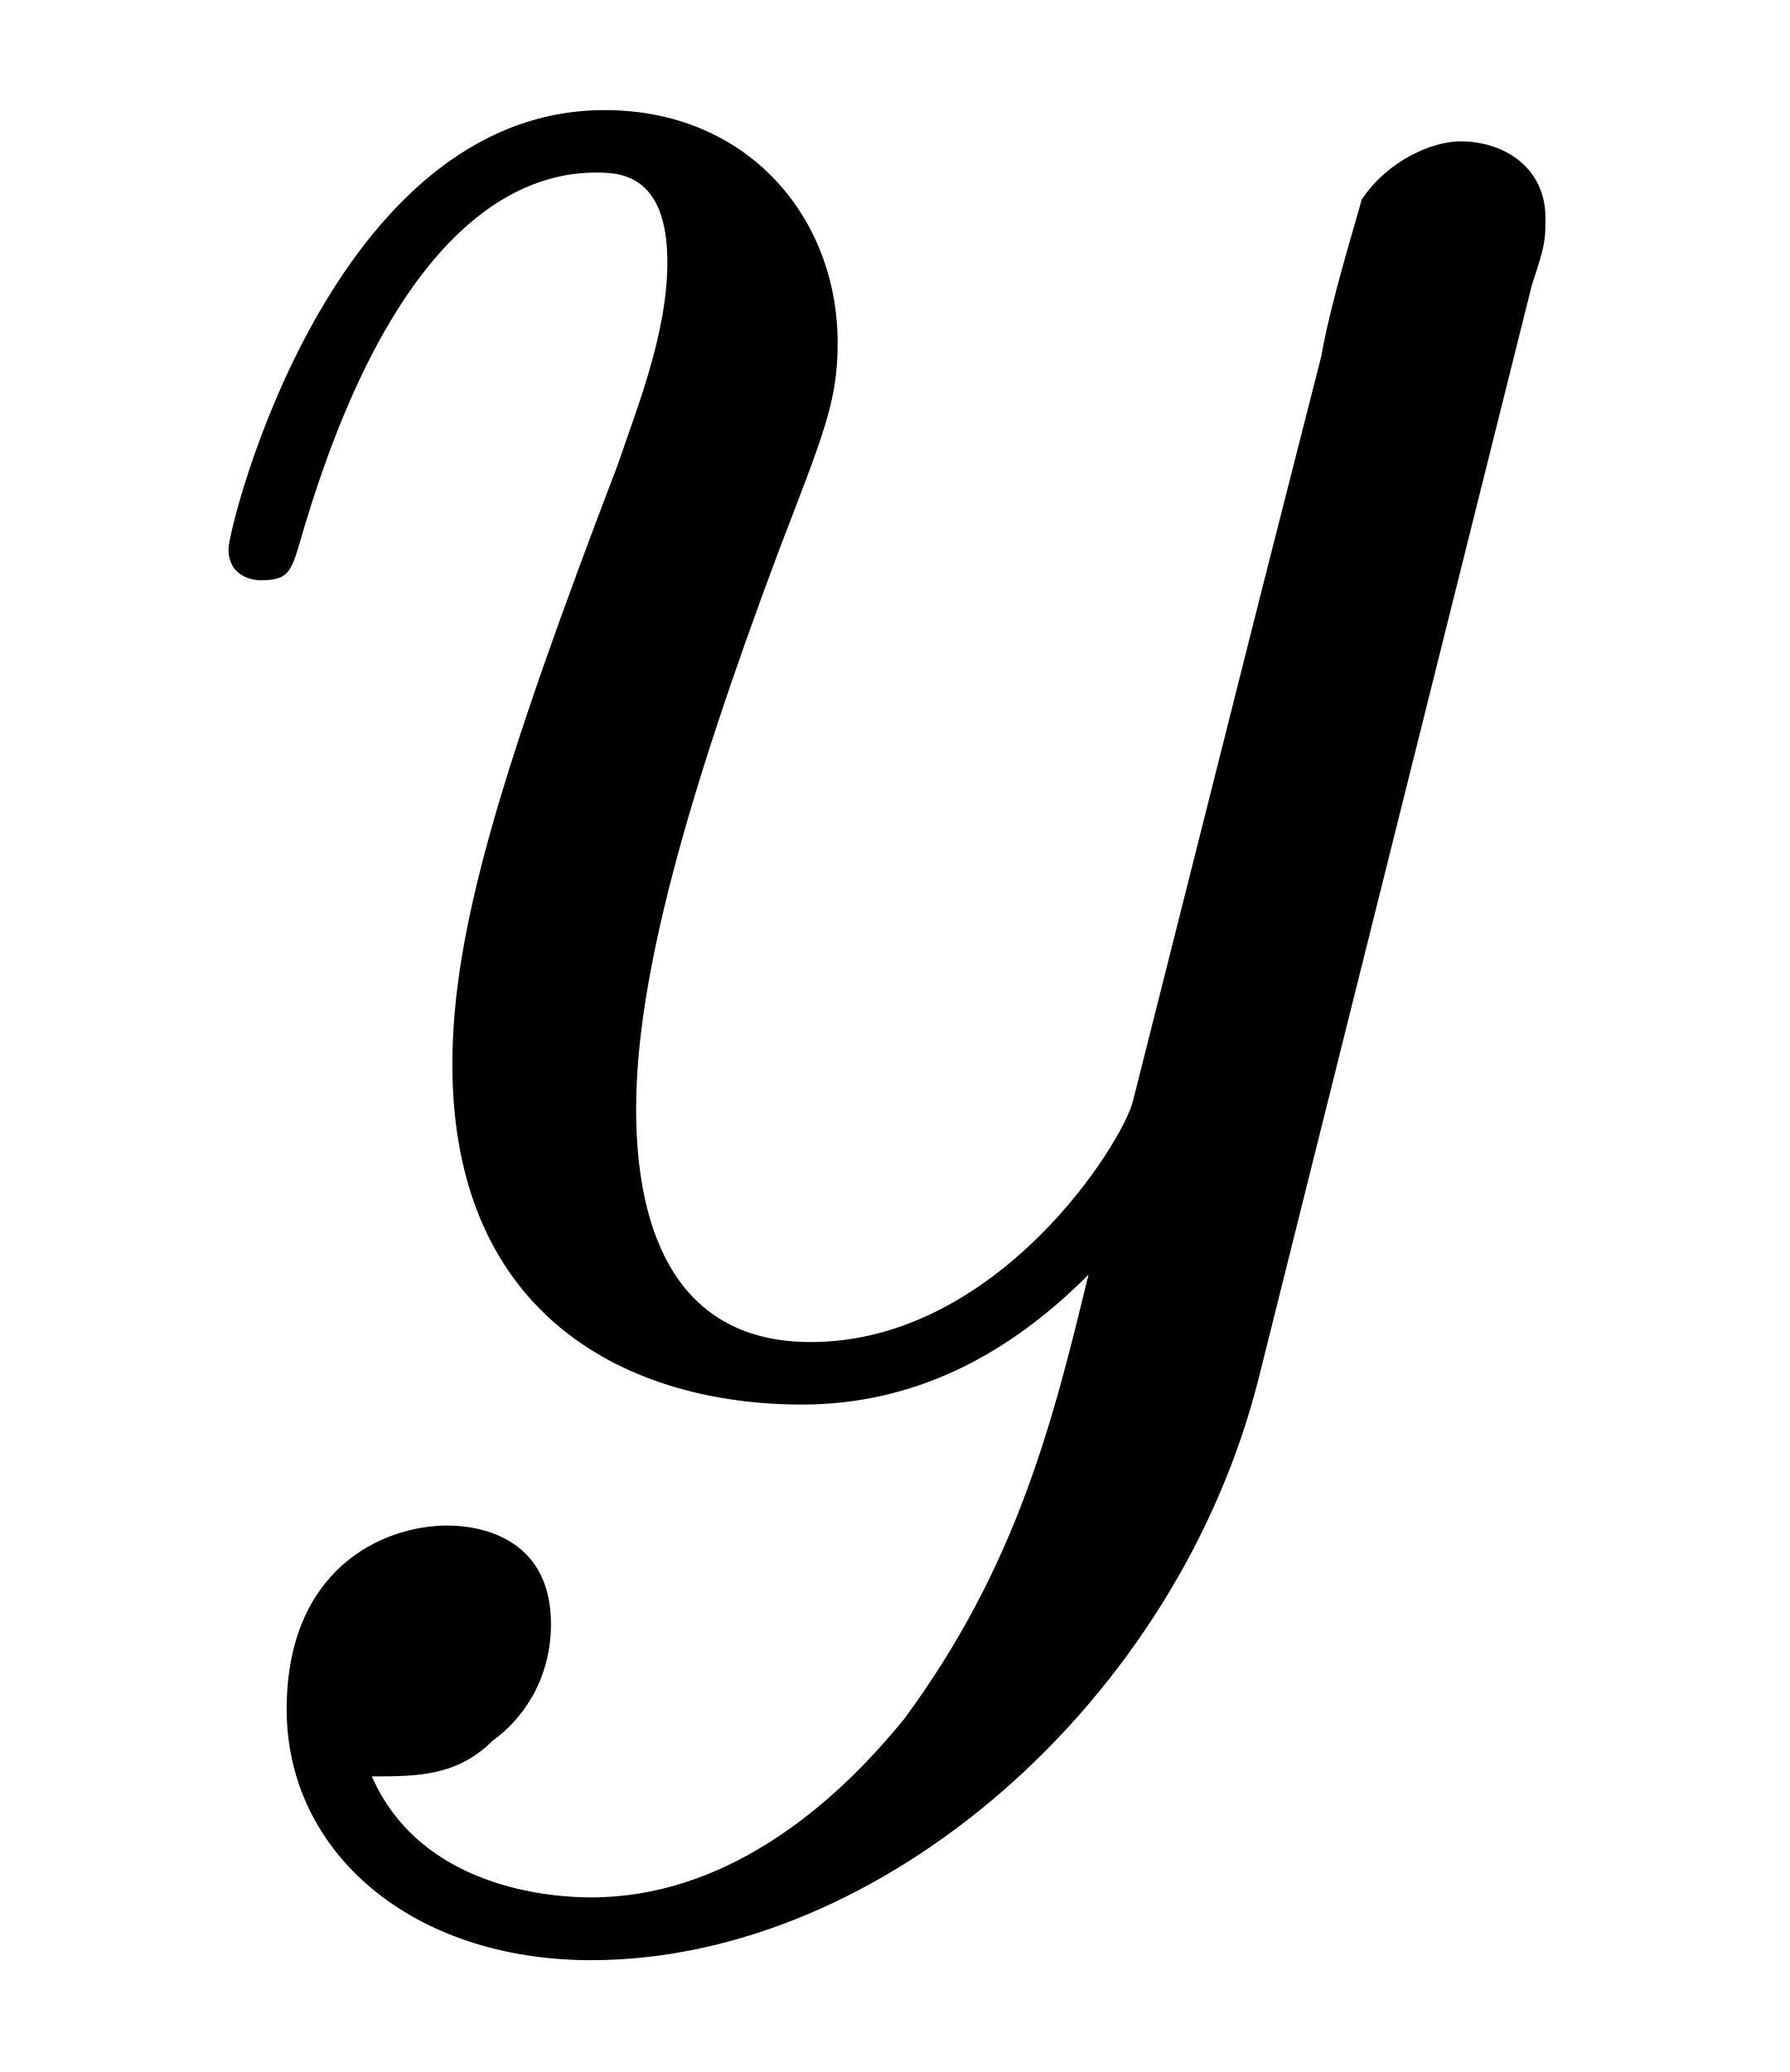
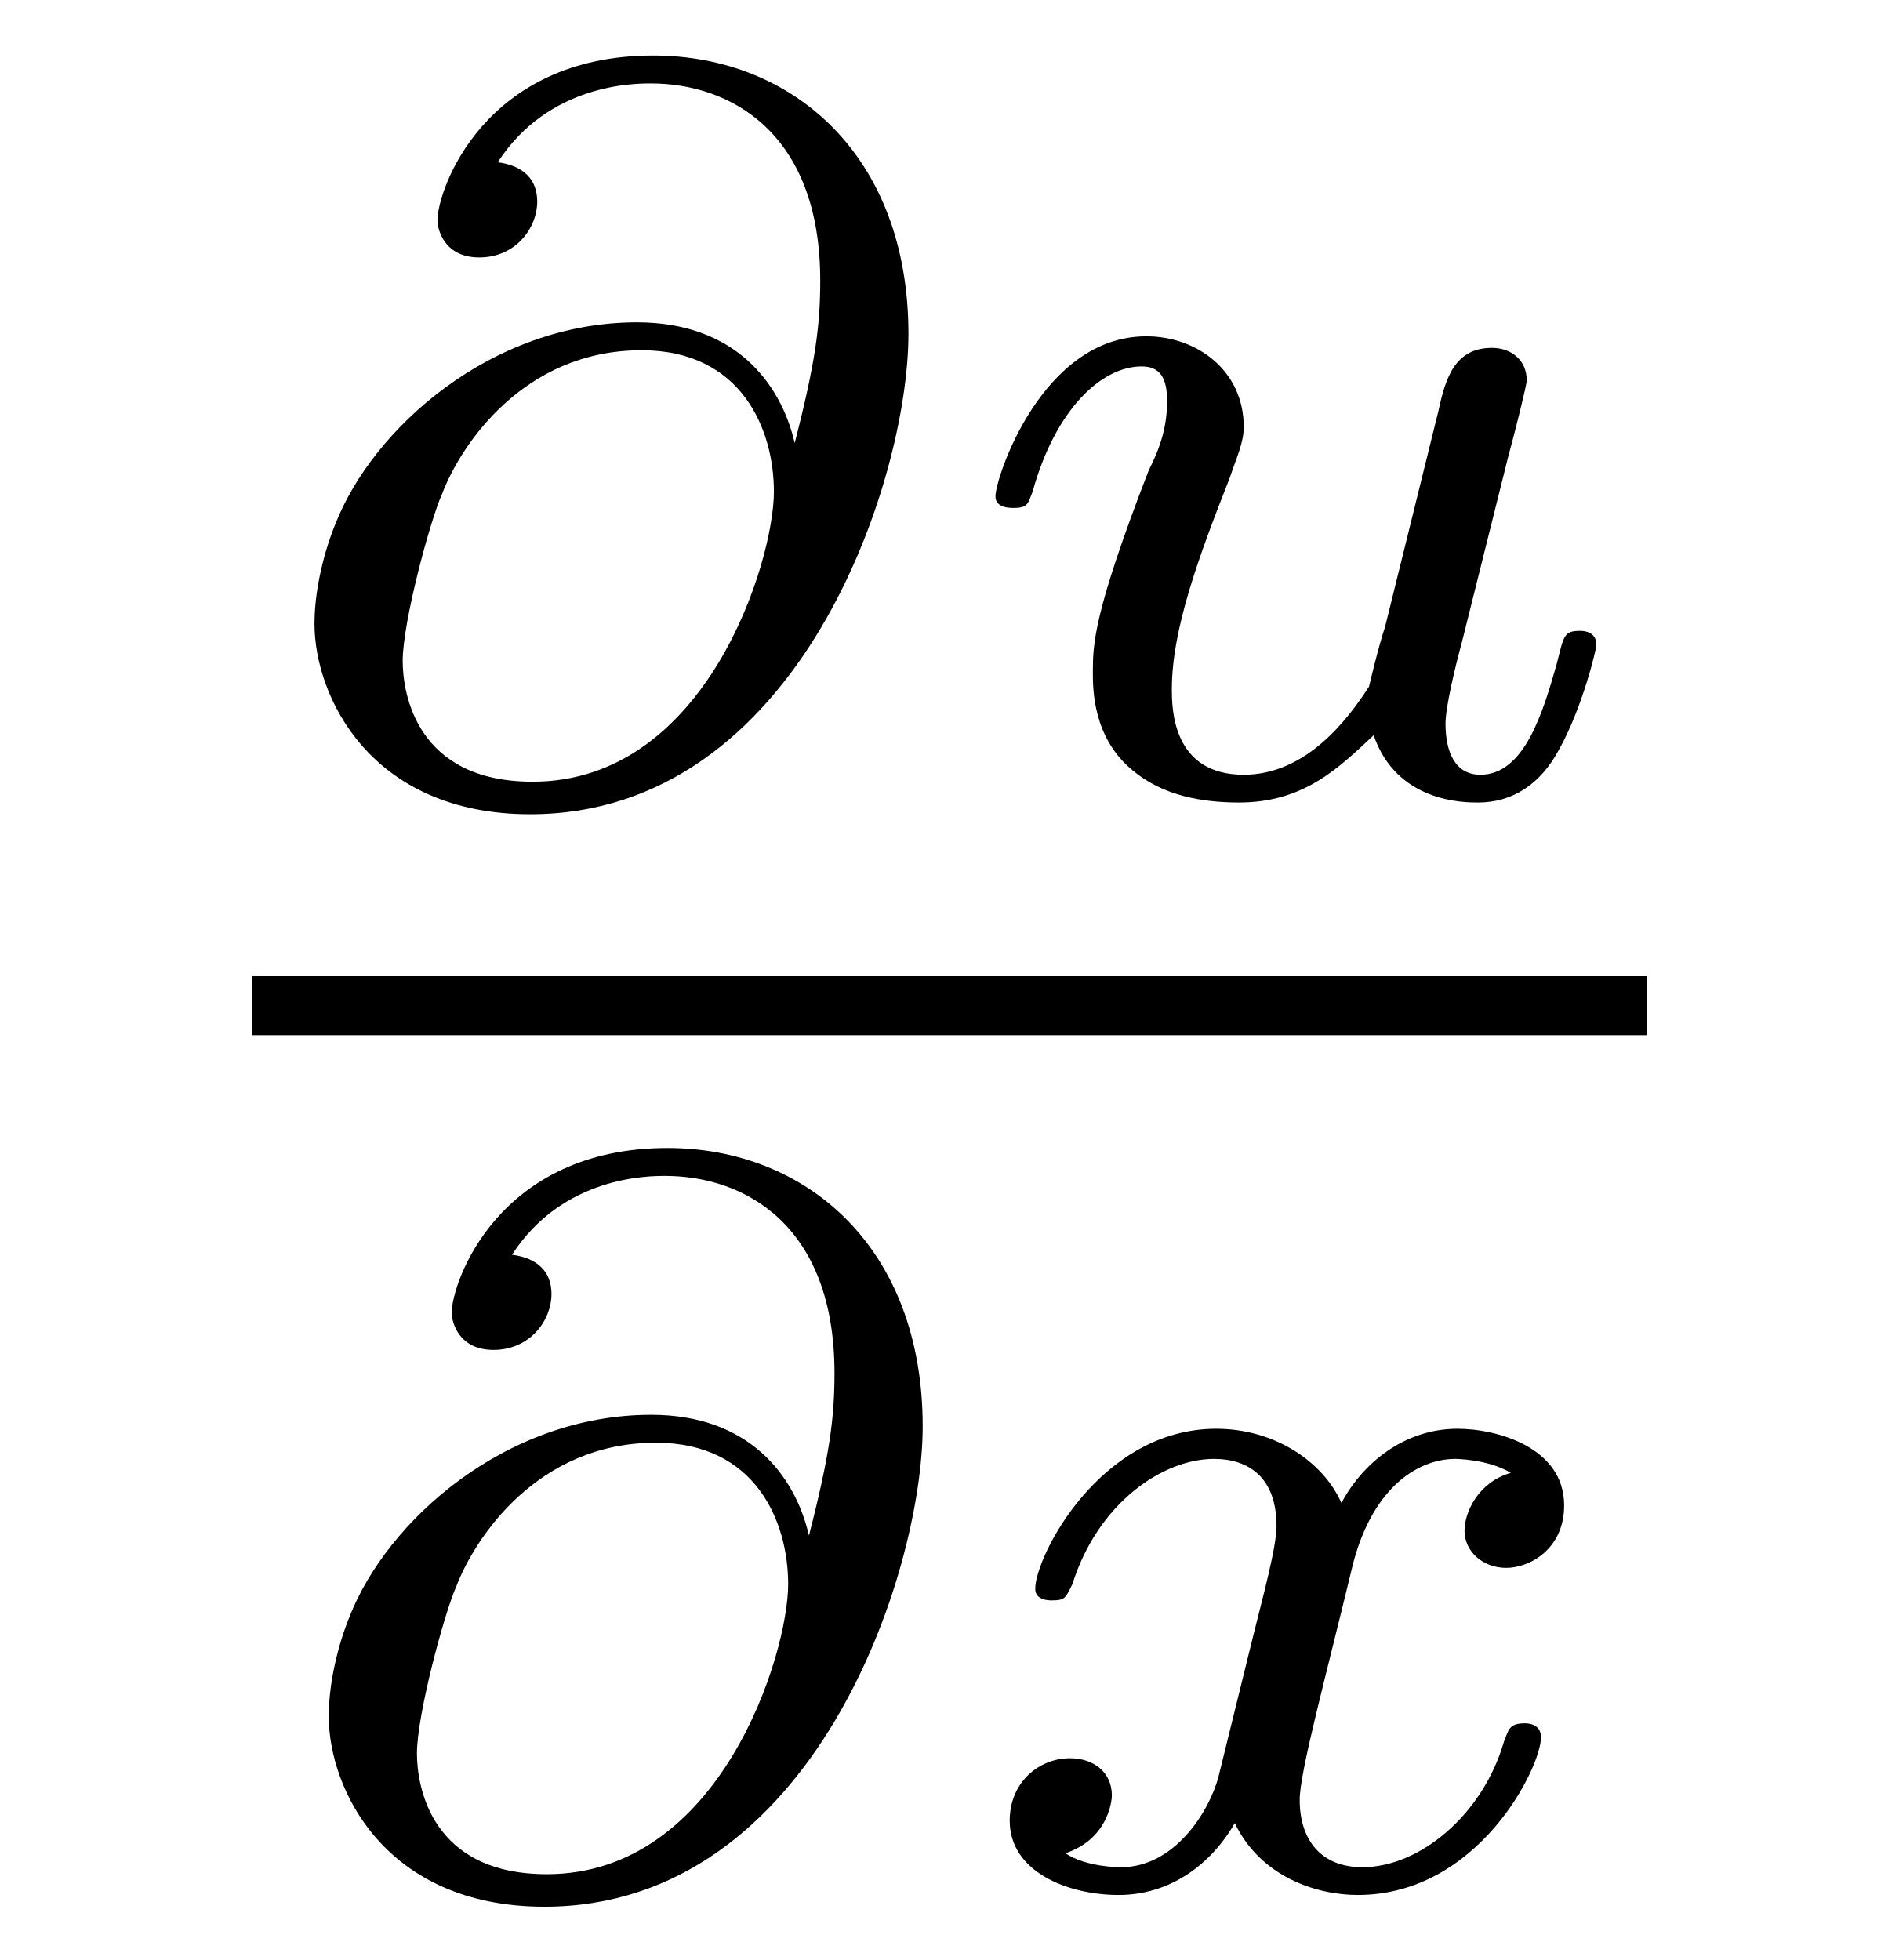
- <svg xmlns="http://www.w3.org/2000/svg" xmlns:xlink="http://www.w3.org/1999/xlink" viewBox="0 0 6.242 7.227" version="1.2">
+ <svg xmlns="http://www.w3.org/2000/svg" xmlns:xlink="http://www.w3.org/1999/xlink" viewBox="0 0 12.785 13.201" version="1.2">
  <defs>
    <g>
      <symbol overflow="visible" id="glyph0-0">
        <path style="stroke:none;" d="" />
      </symbol>
      <symbol overflow="visible" id="glyph0-1">
-         <path style="stroke:none;" d="M 4.844 -3.797 C 4.891 -3.938 4.891 -3.953 4.891 -4.031 C 4.891 -4.203 4.75 -4.297 4.594 -4.297 C 4.5 -4.297 4.344 -4.234 4.25 -4.094 C 4.234 -4.031 4.141 -3.734 4.109 -3.547 L 3.906 -2.75 L 3.453 -0.953 C 3.422 -0.812 2.984 -0.109 2.328 -0.109 C 1.828 -0.109 1.719 -0.547 1.719 -0.922 C 1.719 -1.375 1.891 -2 2.219 -2.875 C 2.375 -3.281 2.422 -3.391 2.422 -3.594 C 2.422 -4.031 2.109 -4.406 1.609 -4.406 C 0.656 -4.406 0.297 -2.953 0.297 -2.875 C 0.297 -2.766 0.406 -2.766 0.406 -2.766 C 0.516 -2.766 0.516 -2.797 0.562 -2.953 C 0.844 -3.891 1.234 -4.188 1.578 -4.188 C 1.656 -4.188 1.828 -4.188 1.828 -3.875 C 1.828 -3.625 1.719 -3.359 1.656 -3.172 C 1.25 -2.109 1.078 -1.547 1.078 -1.078 C 1.078 -0.188 1.703 0.109 2.297 0.109 C 2.688 0.109 3.016 -0.062 3.297 -0.344 C 3.172 0.172 3.047 0.672 2.656 1.203 C 2.391 1.531 2.016 1.828 1.562 1.828 C 1.422 1.828 0.969 1.797 0.797 1.406 C 0.953 1.406 1.094 1.406 1.219 1.281 C 1.328 1.203 1.422 1.062 1.422 0.875 C 1.422 0.562 1.156 0.531 1.062 0.531 C 0.828 0.531 0.5 0.688 0.5 1.172 C 0.5 1.672 0.938 2.047 1.562 2.047 C 2.578 2.047 3.609 1.141 3.891 0.016 Z M 4.844 -3.797 " />
+         <path style="stroke:none;" d="M 4.422 -3.094 C 4.422 -4.297 3.641 -4.969 2.703 -4.969 C 1.562 -4.969 1.25 -4.062 1.25 -3.859 C 1.25 -3.797 1.297 -3.609 1.531 -3.609 C 1.781 -3.609 1.922 -3.812 1.922 -3.984 C 1.922 -4.172 1.781 -4.234 1.656 -4.25 C 2 -4.781 2.578 -4.781 2.688 -4.781 C 3.219 -4.781 3.828 -4.453 3.828 -3.453 C 3.828 -3.156 3.797 -2.906 3.656 -2.359 C 3.562 -2.766 3.25 -3.172 2.594 -3.172 C 1.609 -3.172 0.812 -2.453 0.562 -1.812 C 0.516 -1.703 0.422 -1.422 0.422 -1.141 C 0.422 -0.656 0.797 0.141 1.875 0.141 C 3.688 0.141 4.422 -2.109 4.422 -3.094 Z M 3.516 -2.031 C 3.516 -1.562 3.062 -0.078 1.891 -0.078 C 1.109 -0.078 1.016 -0.672 1.016 -0.891 C 1.016 -1.156 1.203 -1.844 1.281 -2.016 C 1.406 -2.344 1.828 -2.984 2.625 -2.984 C 3.297 -2.984 3.516 -2.453 3.516 -2.031 Z M 3.516 -2.031 " />
+       </symbol>
+       <symbol overflow="visible" id="glyph0-2">
+         <path style="stroke:none;" d="M 4.375 -1 C 4.375 -1.094 4.281 -1.094 4.266 -1.094 C 4.156 -1.094 4.156 -1.062 4.109 -0.875 C 4.016 -0.547 3.891 -0.125 3.594 -0.125 C 3.422 -0.125 3.359 -0.281 3.359 -0.469 C 3.359 -0.578 3.422 -0.844 3.469 -1.016 L 3.781 -2.266 C 3.828 -2.438 3.906 -2.75 3.906 -2.781 C 3.906 -2.922 3.797 -3 3.672 -3 C 3.422 -3 3.359 -2.797 3.312 -2.578 L 2.953 -1.125 C 2.906 -0.984 2.844 -0.719 2.844 -0.719 C 2.703 -0.5 2.422 -0.125 2 -0.125 C 1.516 -0.125 1.516 -0.578 1.516 -0.703 C 1.516 -1.109 1.703 -1.609 1.906 -2.125 C 1.953 -2.266 2 -2.359 2 -2.469 C 2 -2.844 1.688 -3.078 1.344 -3.078 C 0.641 -3.078 0.328 -2.125 0.328 -2 C 0.328 -1.922 0.422 -1.922 0.453 -1.922 C 0.547 -1.922 0.547 -1.953 0.578 -2.031 C 0.734 -2.594 1.047 -2.875 1.312 -2.875 C 1.438 -2.875 1.484 -2.797 1.484 -2.641 C 1.484 -2.469 1.438 -2.328 1.359 -2.172 C 0.984 -1.203 0.984 -1 0.984 -0.812 C 0.984 -0.703 0.984 -0.375 1.25 -0.156 C 1.453 0.016 1.719 0.062 1.969 0.062 C 2.406 0.062 2.641 -0.172 2.875 -0.391 C 3.031 0.062 3.484 0.062 3.578 0.062 C 3.812 0.062 4 -0.062 4.125 -0.297 C 4.281 -0.578 4.375 -0.969 4.375 -1 Z M 4.375 -1 " />
+       </symbol>
+       <symbol overflow="visible" id="glyph0-3">
+         <path style="stroke:none;" d="M 3.906 -1 C 3.906 -1.094 3.812 -1.094 3.797 -1.094 C 3.688 -1.094 3.688 -1.047 3.656 -0.969 C 3.516 -0.484 3.094 -0.125 2.703 -0.125 C 2.422 -0.125 2.281 -0.312 2.281 -0.578 C 2.281 -0.766 2.453 -1.391 2.641 -2.172 C 2.781 -2.703 3.094 -2.875 3.328 -2.875 C 3.328 -2.875 3.547 -2.875 3.703 -2.781 C 3.484 -2.719 3.391 -2.516 3.391 -2.391 C 3.391 -2.25 3.516 -2.141 3.672 -2.141 C 3.828 -2.141 4.062 -2.266 4.062 -2.562 C 4.062 -2.953 3.609 -3.078 3.344 -3.078 C 2.984 -3.078 2.703 -2.844 2.562 -2.578 C 2.438 -2.859 2.109 -3.078 1.719 -3.078 C 0.938 -3.078 0.5 -2.219 0.5 -2 C 0.5 -1.922 0.594 -1.922 0.609 -1.922 C 0.703 -1.922 0.703 -1.938 0.75 -2.031 C 0.922 -2.578 1.359 -2.875 1.703 -2.875 C 1.938 -2.875 2.125 -2.75 2.125 -2.422 C 2.125 -2.281 2.031 -1.938 1.969 -1.688 L 1.734 -0.734 C 1.672 -0.5 1.438 -0.125 1.078 -0.125 C 1.062 -0.125 0.844 -0.125 0.703 -0.219 C 0.984 -0.312 1.016 -0.562 1.016 -0.609 C 1.016 -0.766 0.891 -0.859 0.734 -0.859 C 0.531 -0.859 0.328 -0.703 0.328 -0.438 C 0.328 -0.094 0.719 0.062 1.062 0.062 C 1.391 0.062 1.672 -0.125 1.844 -0.422 C 2.016 -0.062 2.391 0.062 2.672 0.062 C 3.484 0.062 3.906 -0.797 3.906 -1 Z M 3.906 -1 " />
      </symbol>
    </g>
  </defs>
  <g id="surface1">
    <g style="fill:rgb(0%,0%,0%);fill-opacity:1;">
-       <use xlink:href="#glyph0-1" x="0.5" y="4.79" />
+       <use xlink:href="#glyph0-1" x="1.696" y="5.343" />
+     </g>
+     <g style="fill:rgb(0%,0%,0%);fill-opacity:1;">
+       <use xlink:href="#glyph0-2" x="6.376" y="5.343" />
+     </g>
+     <path style="fill:none;stroke-width:0.398;stroke-linecap:butt;stroke-linejoin:miter;stroke:rgb(0%,0%,0%);stroke-opacity:1;stroke-miterlimit:10;" d="M -0.001 0.002 L 9.394 0.002 " transform="matrix(1,0,0,-1,1.696,6.775)" />
+     <g style="fill:rgb(0%,0%,0%);fill-opacity:1;">
+       <use xlink:href="#glyph0-1" x="1.792" y="12.701" />
+     </g>
+     <g style="fill:rgb(0%,0%,0%);fill-opacity:1;">
+       <use xlink:href="#glyph0-3" x="6.472" y="12.701" />
    </g>
  </g>
</svg>
